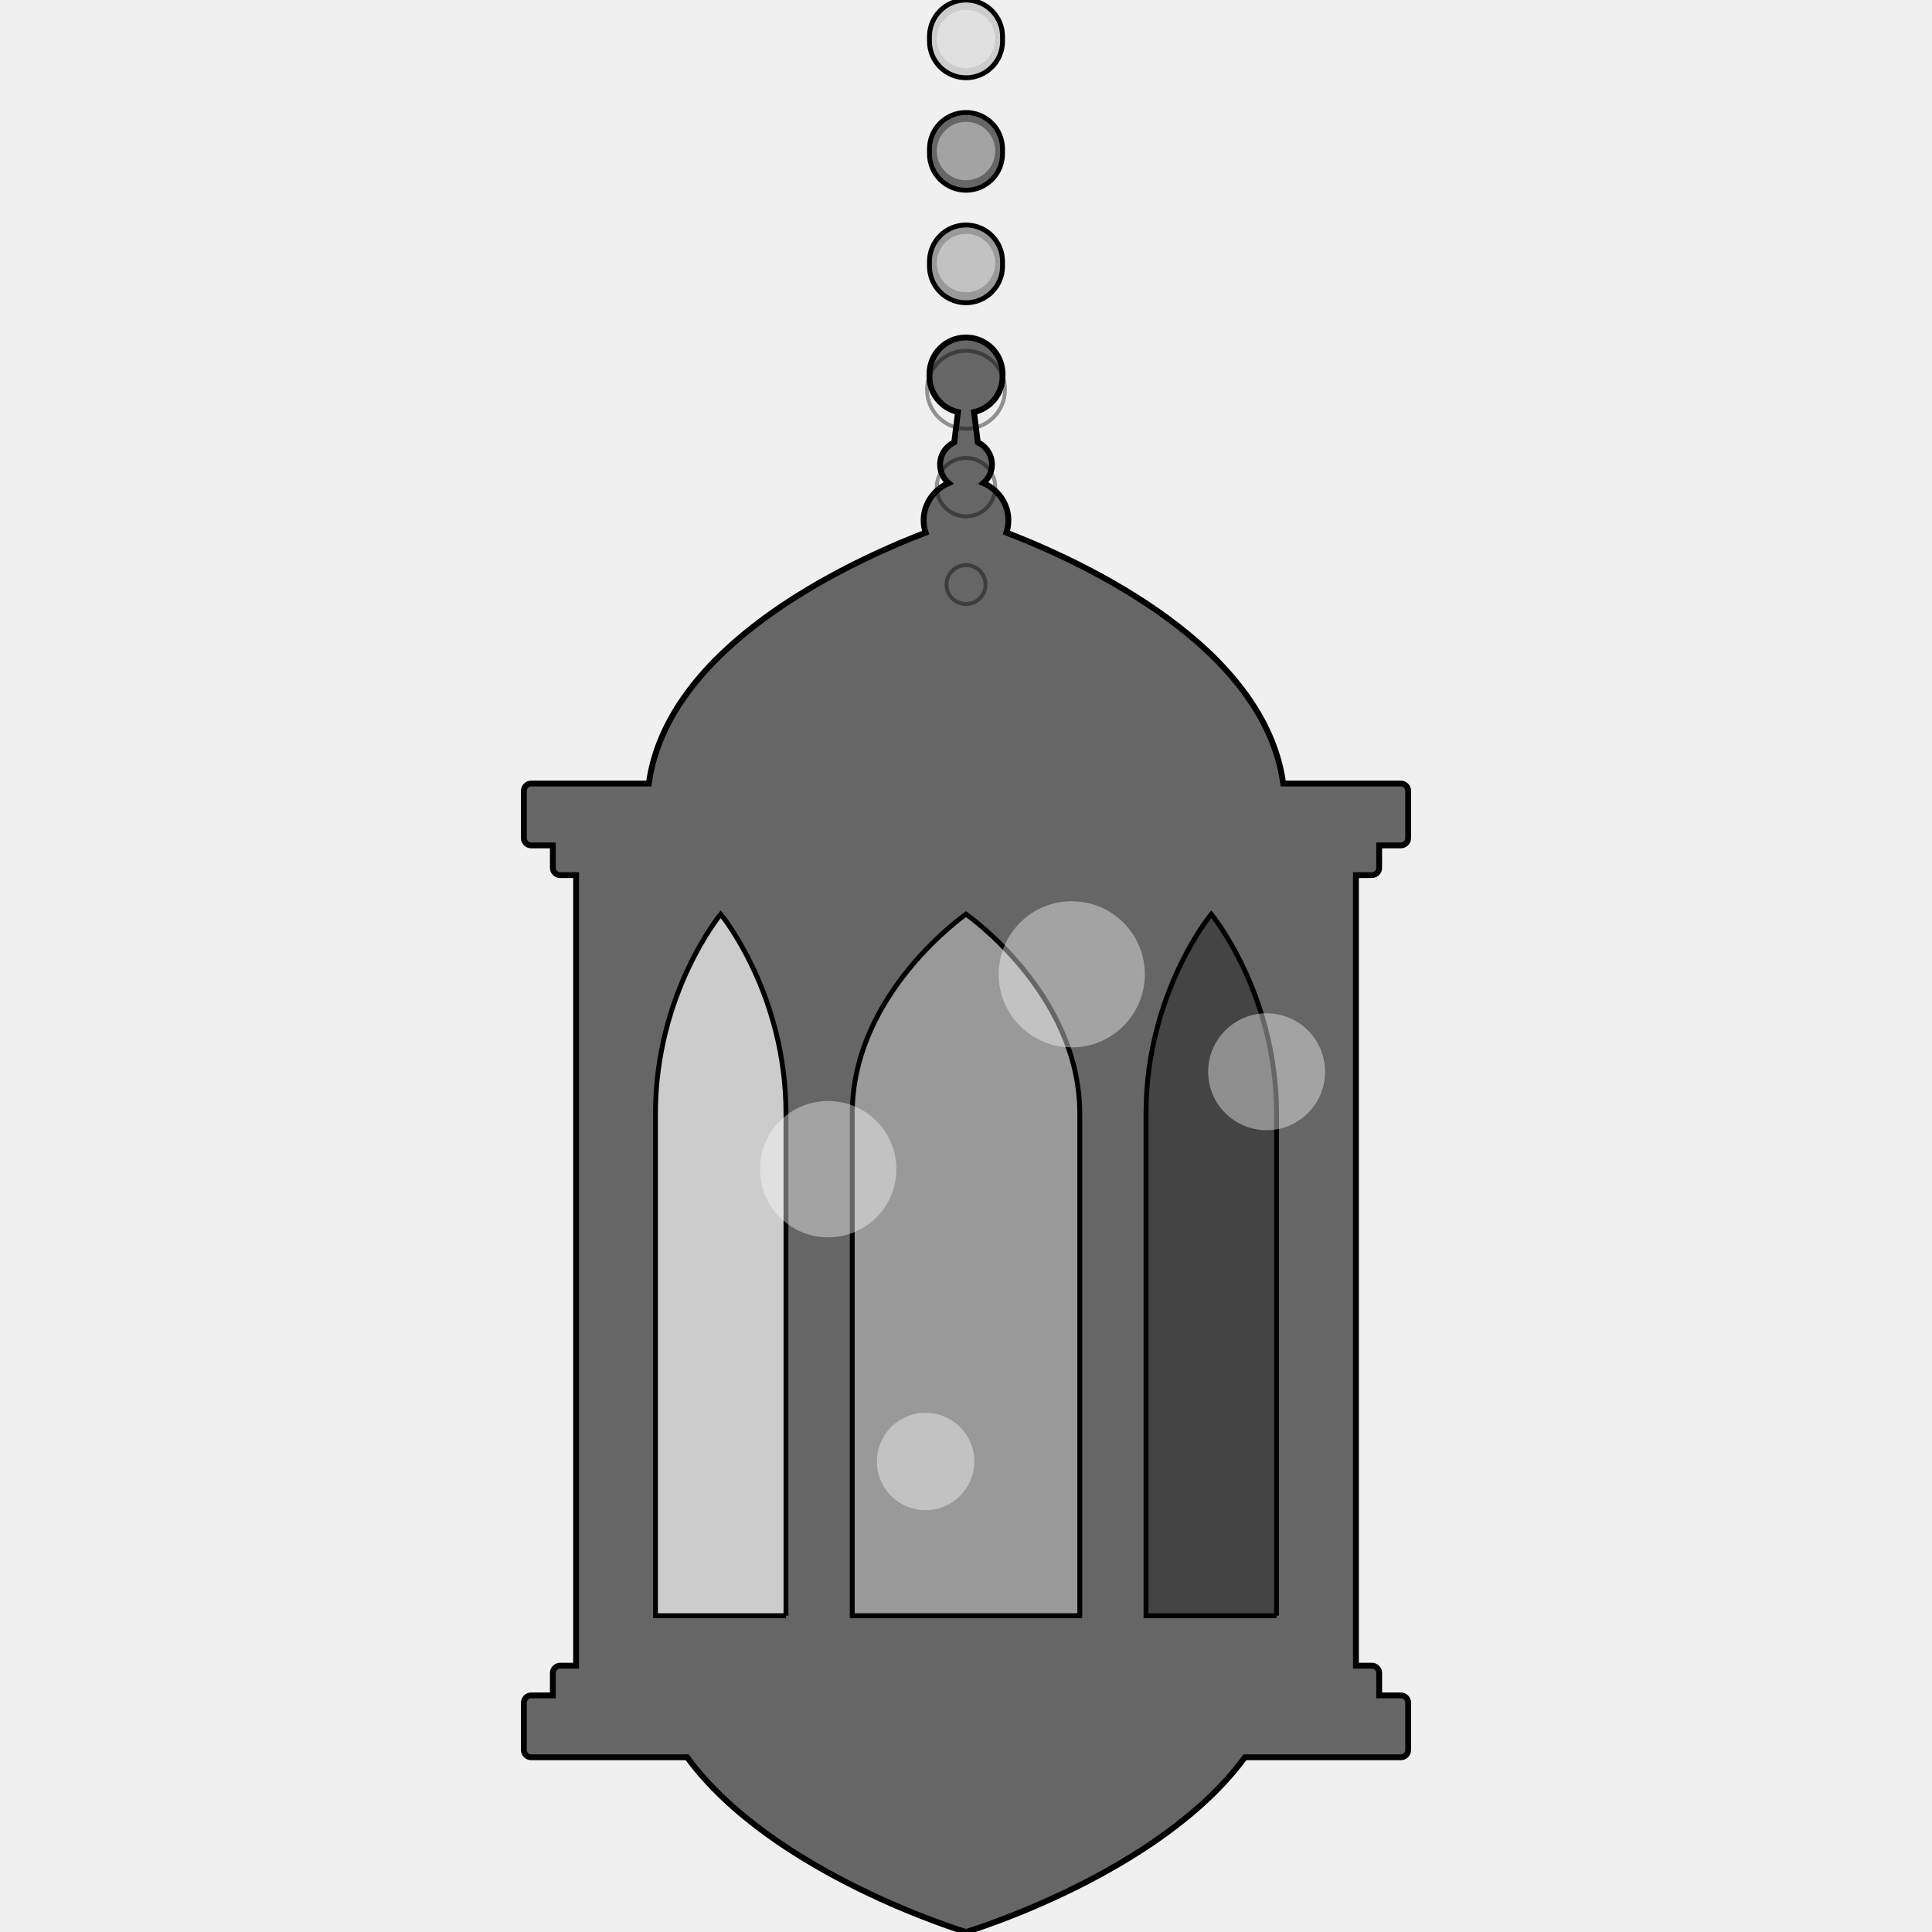
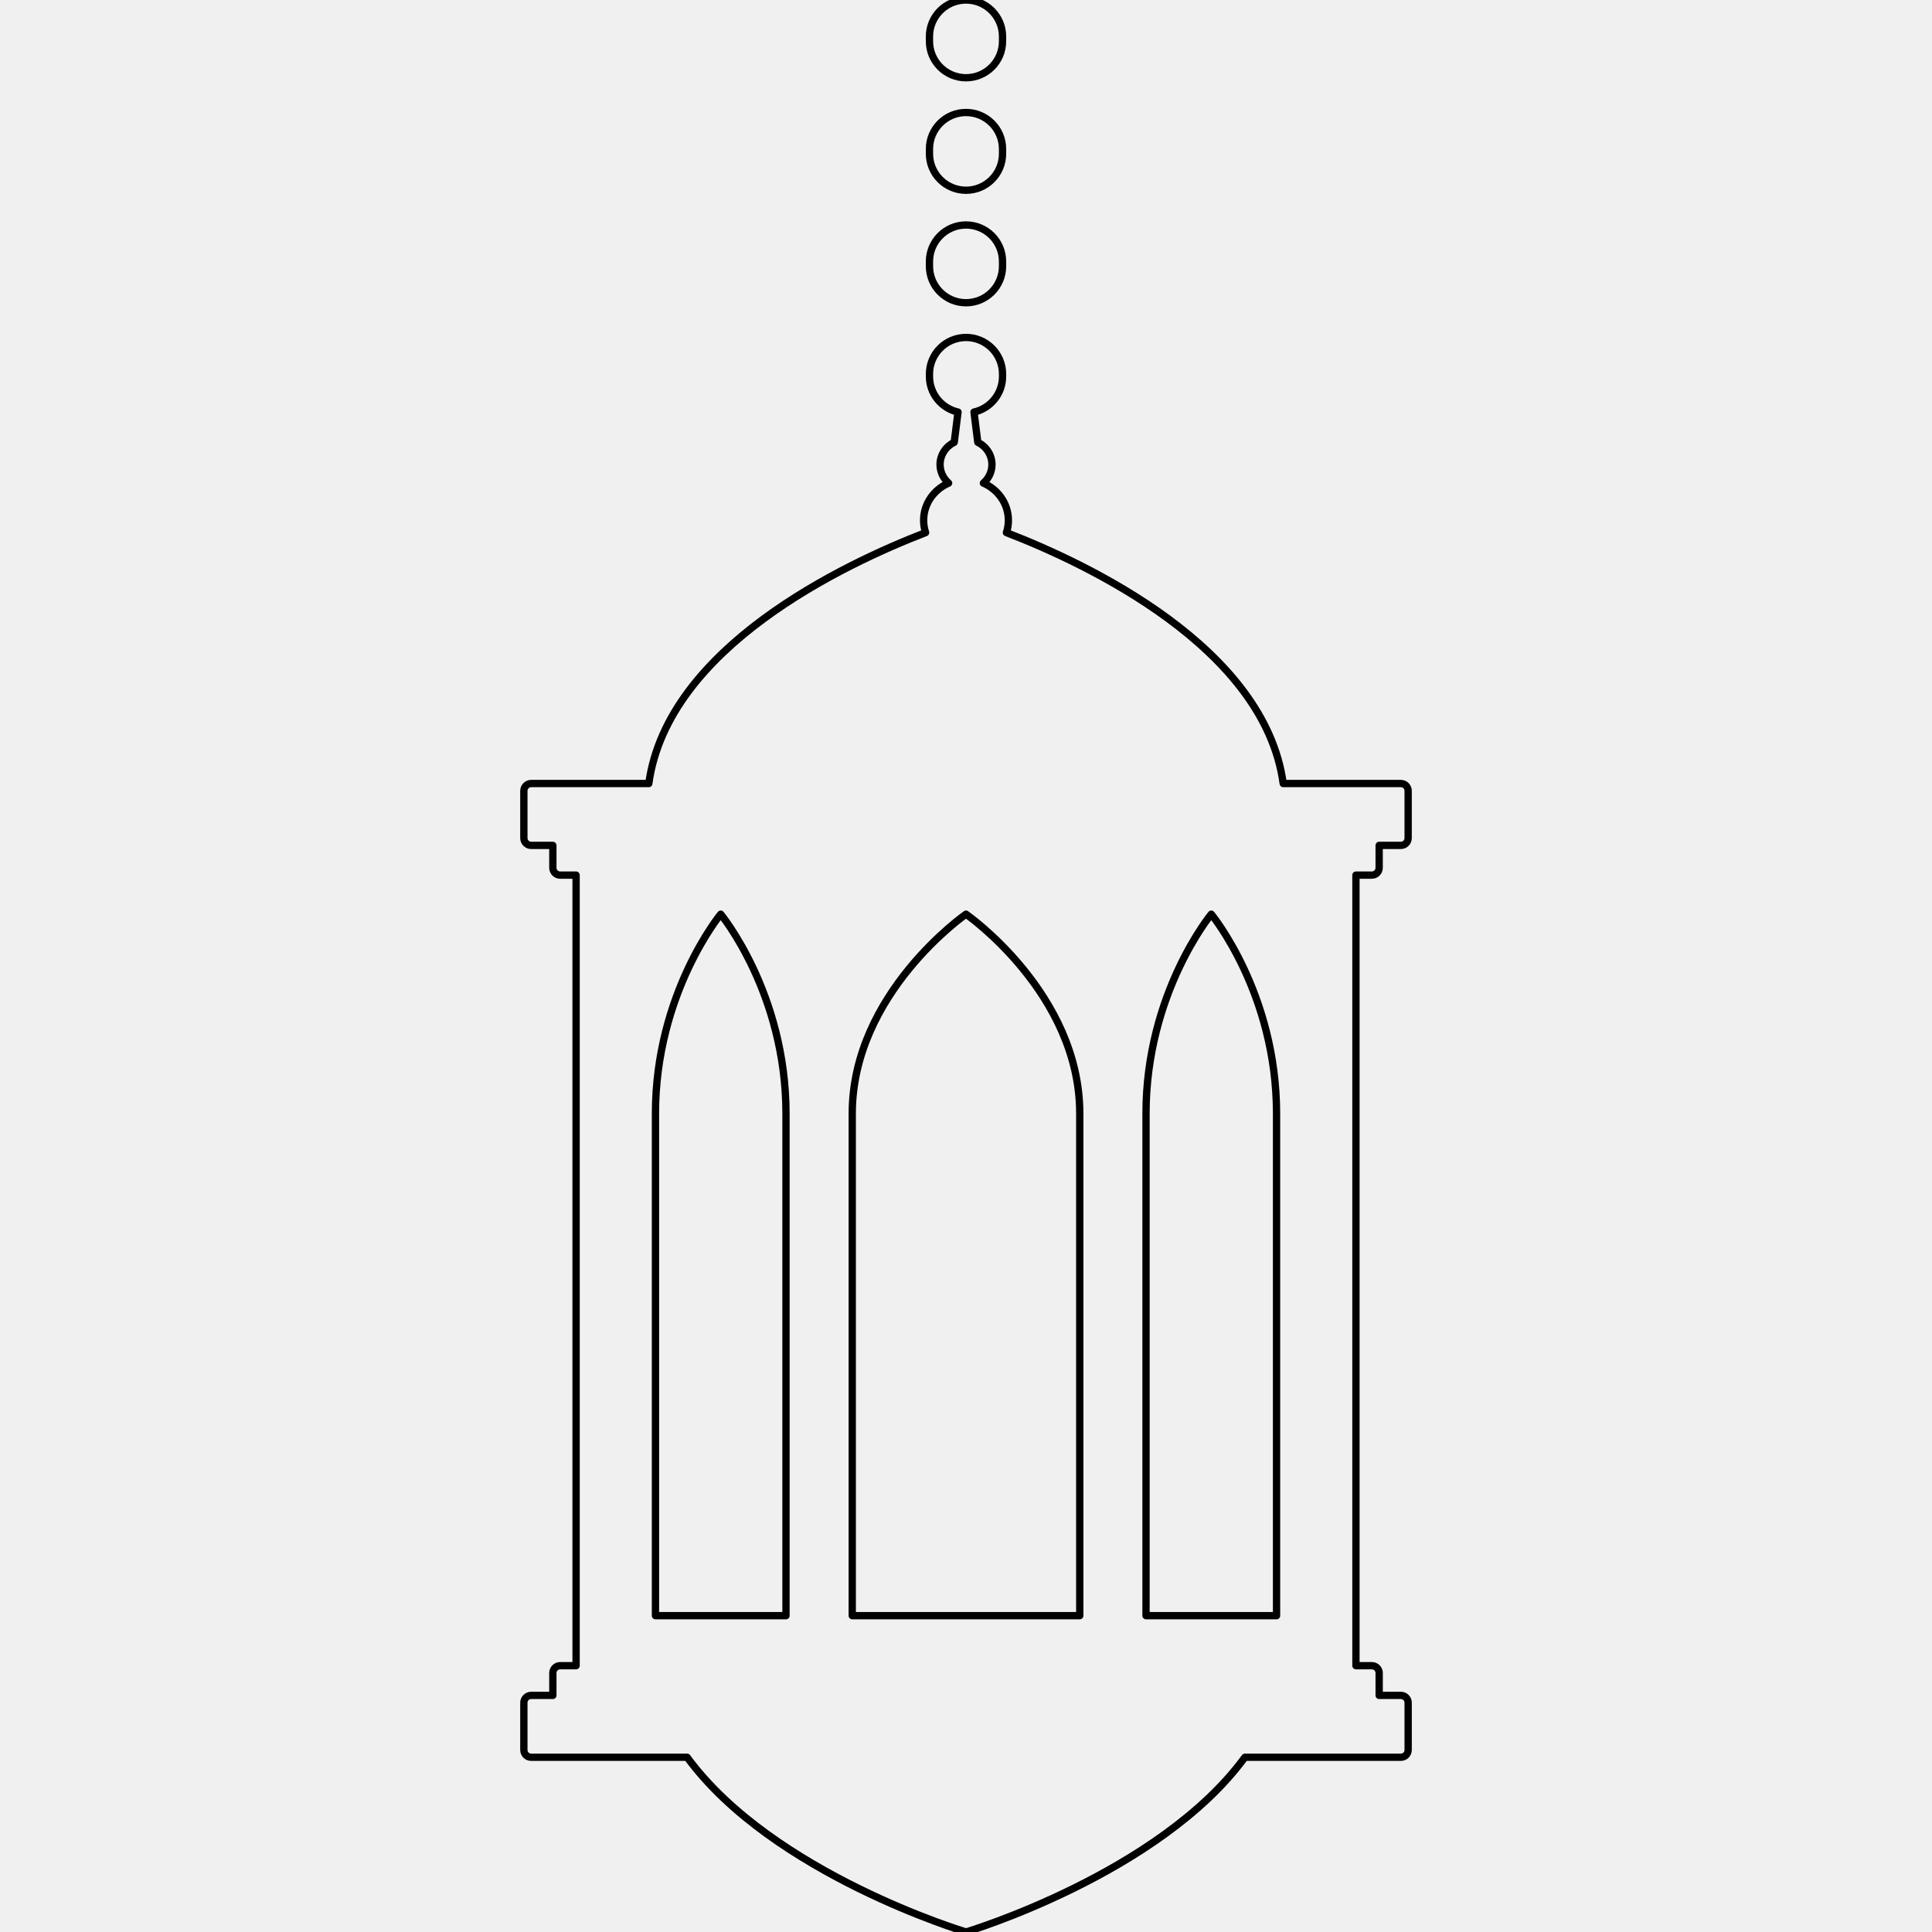
<svg xmlns="http://www.w3.org/2000/svg" viewBox="0 0 396.586 396.586">
-   <g>
-     <path d="M281.603,179.637c0.828,0,1.5-0.671,1.5-1.5v-4.601h4.451c0.828,0,1.5-0.671,1.5-1.5v-9.699c0-0.829-0.672-1.5-1.5-1.5             h-24.146c-3.842-27.97-40.149-45.072-56.818-51.509c0.26-0.794,0.404-1.637,0.404-2.515c0-3.405-2.109-6.332-5.133-7.646             c1.078-0.939,1.76-2.294,1.76-3.806c0-1.994-1.182-3.722-2.906-4.57l-0.781-6.204c3.354-0.748,5.861-3.736,5.861-7.315v-0.5             c0-4.142-3.357-7.5-7.5-7.5c-4.143,0-7.5,3.358-7.5,7.5v0.5c0,3.579,2.508,6.567,5.861,7.315l-0.781,6.204             c-1.725,0.849-2.906,2.576-2.906,4.57c0,1.512,0.682,2.866,1.758,3.806c-3.021,1.313-5.131,4.24-5.131,7.646             c0,0.877,0.144,1.721,0.404,2.515c-16.67,6.437-52.977,23.539-56.818,51.509h-24.148c-0.828,0-1.5,0.671-1.5,1.5v9.699             c0,0.829,0.672,1.5,1.5,1.5h4.451v4.601c0,0.829,0.672,1.5,1.5,1.5h3.271v162.282h-3.271c-0.828,0-1.5,0.671-1.5,1.5v4.598h-4.451             c-0.828,0-1.5,0.671-1.5,1.5v9.702c0,0.829,0.672,1.5,1.5,1.5h32.018c17.57,23.99,57.244,35.867,57.244,35.867             s39.674-11.877,57.244-35.867h32.016c0.828,0,1.5-0.671,1.5-1.5v-9.702c0-0.829-0.672-1.5-1.5-1.5h-4.451v-4.598             c0-0.829-0.672-1.5-1.5-1.5h-3.27V179.637H281.603z" fill="#666666" stroke="#000000" stroke-width="1.2" />
-     <path d="M161.343,331.651h-26.795V228.584c0-24.726,13.396-40.929,13.396-40.929s13.398,16.203,13.398,40.929V331.651z" fill="#CCCCCC" stroke="#000000" stroke-width="1" />
-     <path d="M221.644,331.651h-46.701V228.584c0-24.726,23.352-40.929,23.352-40.929s23.35,16.203,23.35,40.929V331.651z" fill="#999999" stroke="#000000" stroke-width="1" />
-     <path d="M262.04,331.651h-26.795V228.584c0-24.726,13.396-40.929,13.396-40.929s13.398,16.203,13.398,40.929V331.651z" fill="#444444" stroke="#000000" stroke-width="1" />
-     <path d="M198.294,39.054c4.143,0,7.5-3.358,7.5-7.5v-0.963c0-4.142-3.357-7.5-7.5-7.5c-4.143,0-7.5,3.358-7.5,7.5v0.963             C190.794,35.695,194.151,39.054,198.294,39.054z" fill="#666666" stroke="#000000" stroke-width="1" />
-     <path d="M198.294,15.962c4.143,0,7.5-3.357,7.5-7.5V7.5c0-4.142-3.357-7.5-7.5-7.5c-4.143,0-7.5,3.358-7.5,7.5v0.962             C190.794,12.604,194.151,15.962,198.294,15.962z" fill="#CCCCCC" stroke="#000000" stroke-width="1" />
-     <path d="M198.294,62.145c4.143,0,7.5-3.358,7.5-7.5v-0.962c0-4.142-3.357-7.5-7.5-7.5c-4.143,0-7.5,3.358-7.5,7.5v0.962             C190.794,58.786,194.151,62.145,198.294,62.145z" fill="#999999" stroke="#000000" stroke-width="1" />
-   </g>
-   <g opacity="0.4">
-     <circle cx="198.294" cy="31" r="6" fill="#FFFFFF" />
-     <circle cx="198.294" cy="8" r="6" fill="#FFFFFF" />
-     <circle cx="198.294" cy="54" r="6" fill="#FFFFFF" />
-     <circle cx="220" cy="200" r="15" fill="#FFFFFF" />
-     <circle cx="260" cy="220" r="12" fill="#FFFFFF" />
-     <circle cx="170" cy="240" r="14" fill="#FFFFFF" />
-     <circle cx="190" cy="300" r="10" fill="#FFFFFF" />
-   </g>
-   <g stroke="#000000" stroke-width="0.8" fill="none" opacity="0.4">
-     <circle cx="198.294" cy="80" r="8" />
-     <circle cx="198.294" cy="100" r="6" />
-     <circle cx="198.294" cy="120" r="4" />
+   <g fill="none" stroke="#000000" stroke-width="1.5" stroke-linecap="round" stroke-linejoin="round">
+     <path d="M281.603,179.637c0.828,0,1.5-0.671,1.5-1.5v-4.601h4.451c0.828,0,1.5-0.671,1.5-1.5v-9.699c0-0.829-0.672-1.5-1.5-1.5             h-24.146c-3.842-27.97-40.149-45.072-56.818-51.509c0.26-0.794,0.404-1.637,0.404-2.515c0-3.405-2.109-6.332-5.133-7.646             c1.078-0.939,1.76-2.294,1.76-3.806c0-1.994-1.182-3.722-2.906-4.57l-0.781-6.204c3.354-0.748,5.861-3.736,5.861-7.315v-0.5             c0-4.142-3.357-7.5-7.5-7.5c-4.143,0-7.5,3.358-7.5,7.5v0.5c0,3.579,2.508,6.567,5.861,7.315l-0.781,6.204             c-1.725,0.849-2.906,2.576-2.906,4.57c0,1.512,0.682,2.866,1.758,3.806c-3.021,1.313-5.131,4.24-5.131,7.646             c0,0.877,0.144,1.721,0.404,2.515c-16.67,6.437-52.977,23.539-56.818,51.509h-24.148c-0.828,0-1.5,0.671-1.5,1.5v9.699             c0,0.829,0.672,1.5,1.5,1.5h4.451v4.601c0,0.829,0.672,1.5,1.5,1.5h3.271v162.282h-3.271c-0.828,0-1.5,0.671-1.5,1.5v4.598h-4.451             c-0.828,0-1.5,0.671-1.5,1.5v9.702c0,0.829,0.672,1.5,1.5,1.5h32.018c17.57,23.99,57.244,35.867,57.244,35.867             s39.674-11.877,57.244-35.867h32.016c0.828,0,1.5-0.671,1.5-1.5v-9.702c0-0.829-0.672-1.5-1.5-1.5h-4.451v-4.598             c0-0.829-0.672-1.5-1.5-1.5h-3.27V179.637H281.603z" />
+     <path d="M161.343,331.651h-26.795V228.584c0-24.726,13.396-40.929,13.396-40.929s13.398,16.203,13.398,40.929V331.651z" />
+     <path d="M221.644,331.651h-46.701V228.584c0-24.726,23.352-40.929,23.352-40.929s23.35,16.203,23.35,40.929V331.651z" />
+     <path d="M262.04,331.651h-26.795V228.584c0-24.726,13.396-40.929,13.396-40.929s13.398,16.203,13.398,40.929V331.651z" />
+     <path d="M198.294,39.054c4.143,0,7.5-3.358,7.5-7.5v-0.963c0-4.142-3.357-7.5-7.5-7.5c-4.143,0-7.5,3.358-7.5,7.5v0.963             C190.794,35.695,194.151,39.054,198.294,39.054z" />
+     <path d="M198.294,15.962c4.143,0,7.5-3.357,7.5-7.5V7.5c0-4.142-3.357-7.5-7.5-7.5c-4.143,0-7.5,3.358-7.5,7.5v0.962             C190.794,12.604,194.151,15.962,198.294,15.962z" />
+     <path d="M198.294,62.145c4.143,0,7.5-3.358,7.5-7.5v-0.962c0-4.142-3.357-7.5-7.5-7.5c-4.143,0-7.5,3.358-7.5,7.5v0.962             C190.794,58.786,194.151,62.145,198.294,62.145z" />
  </g>
</svg>
